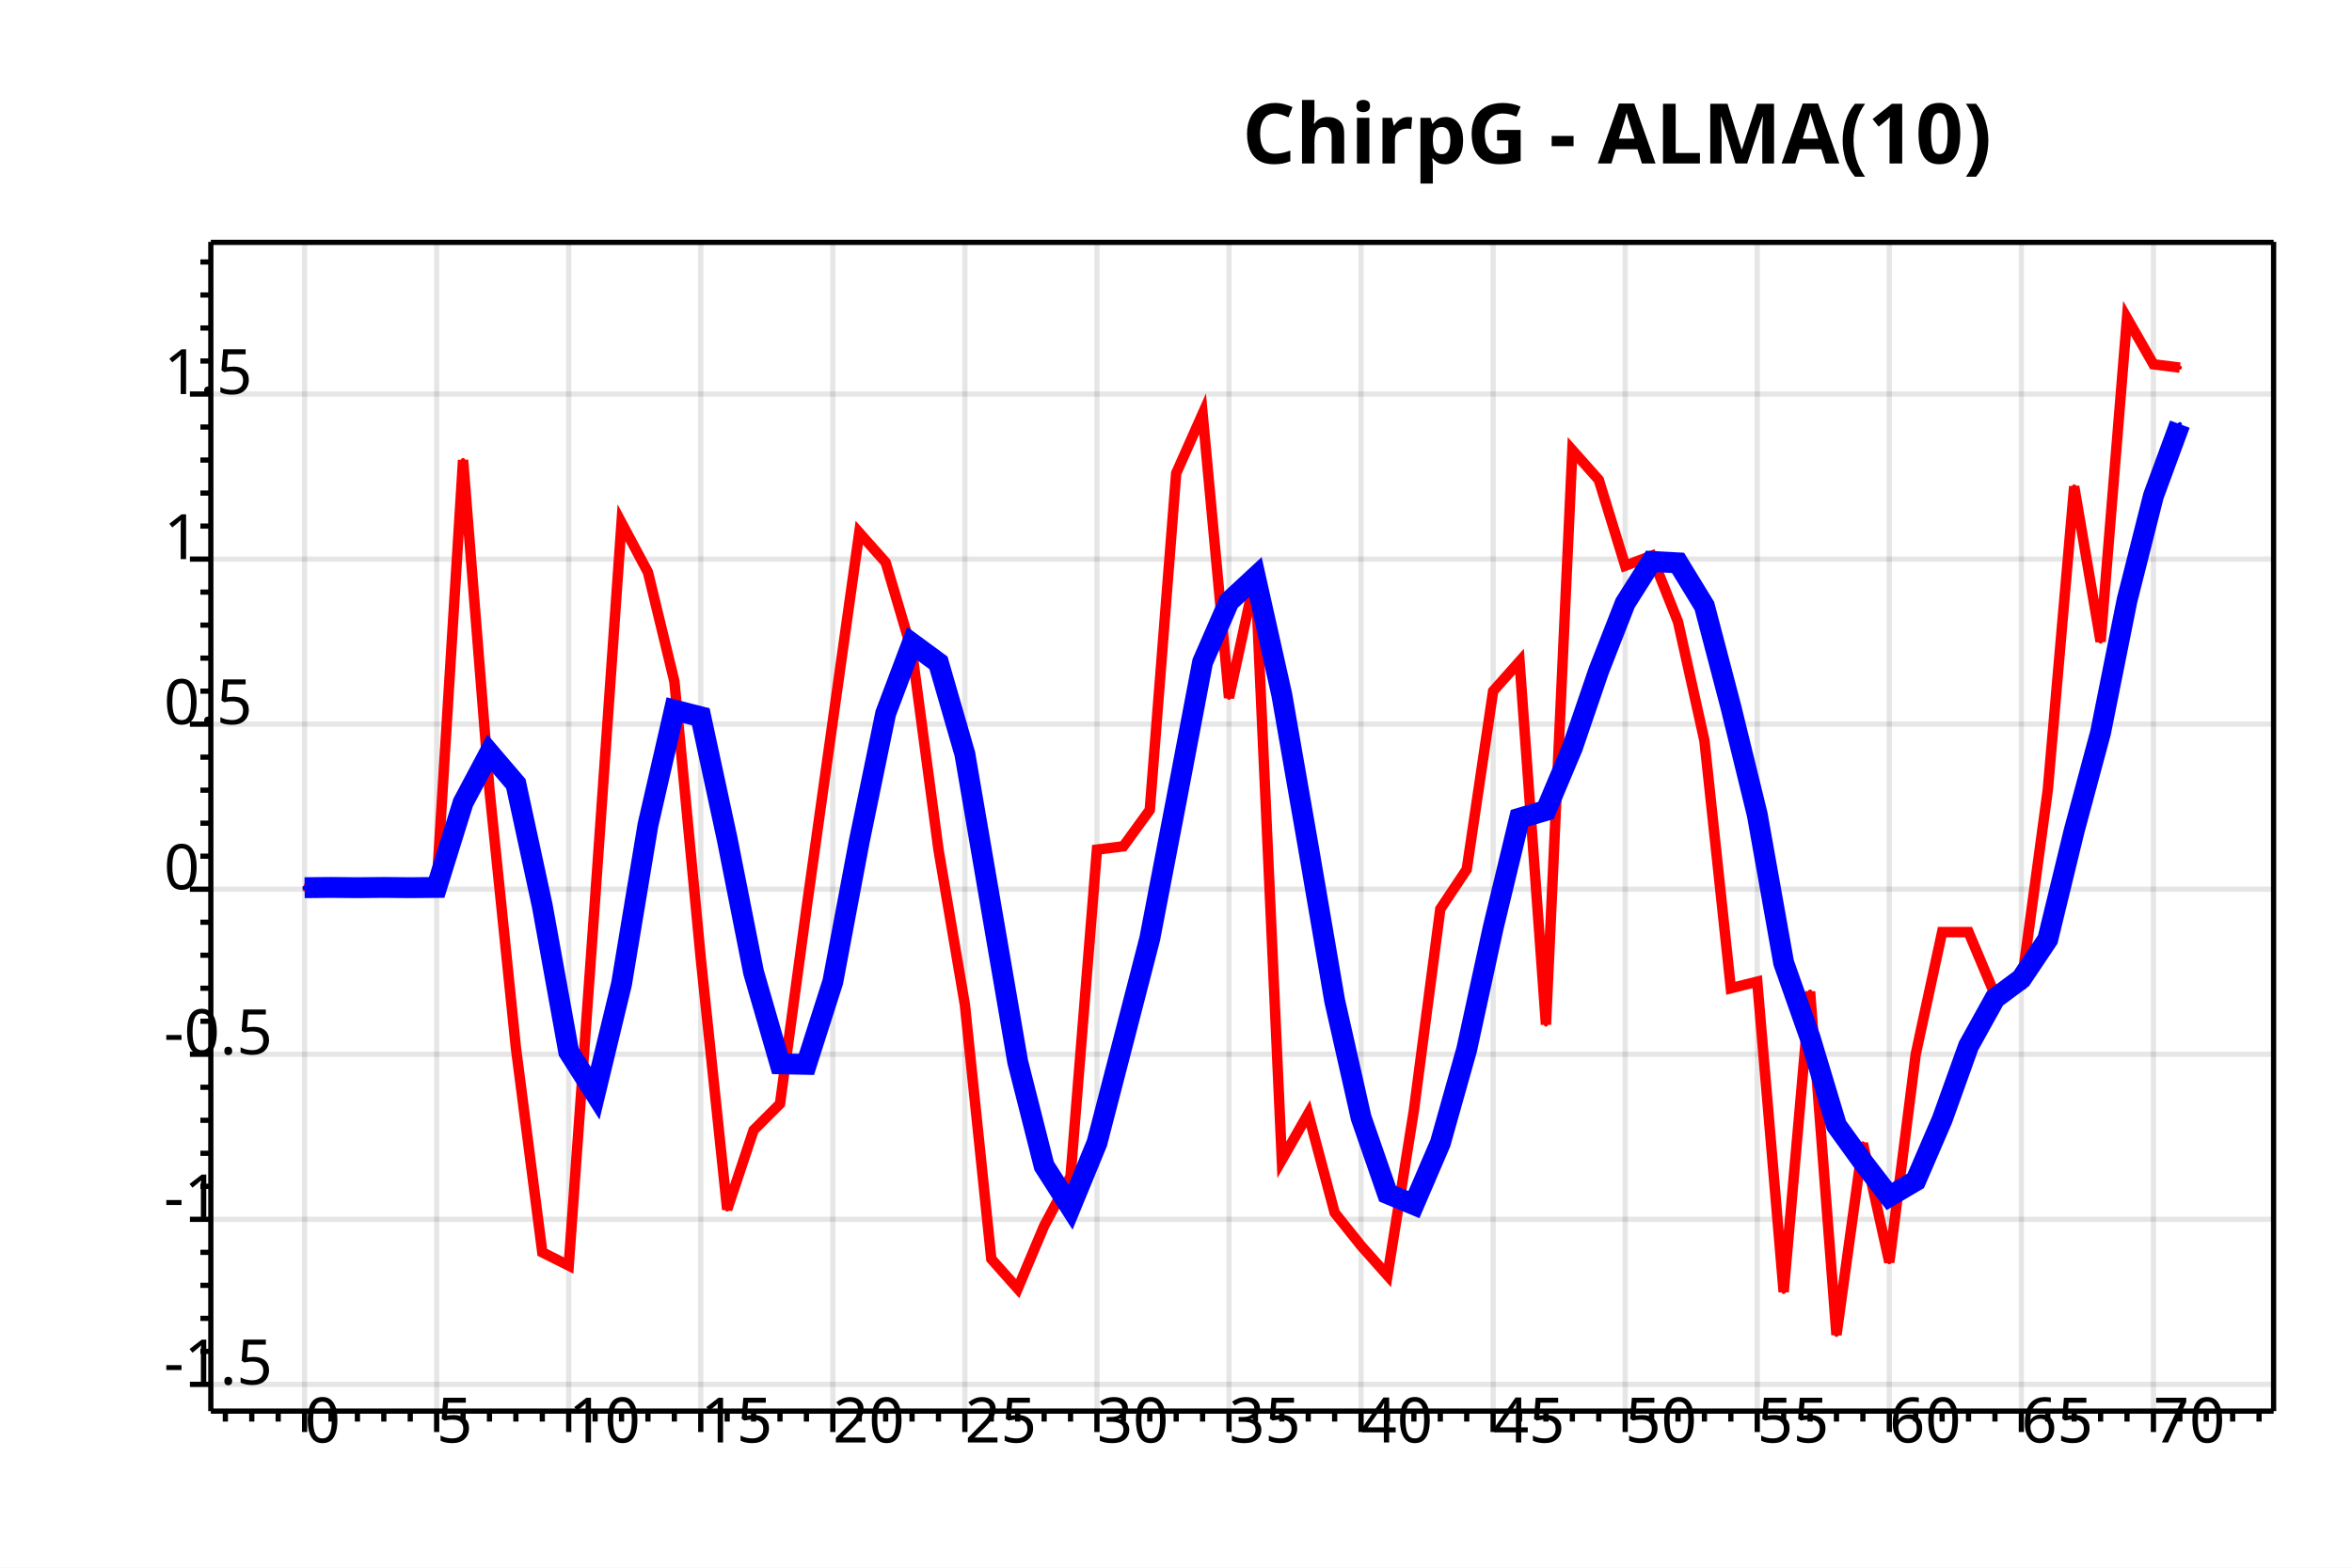
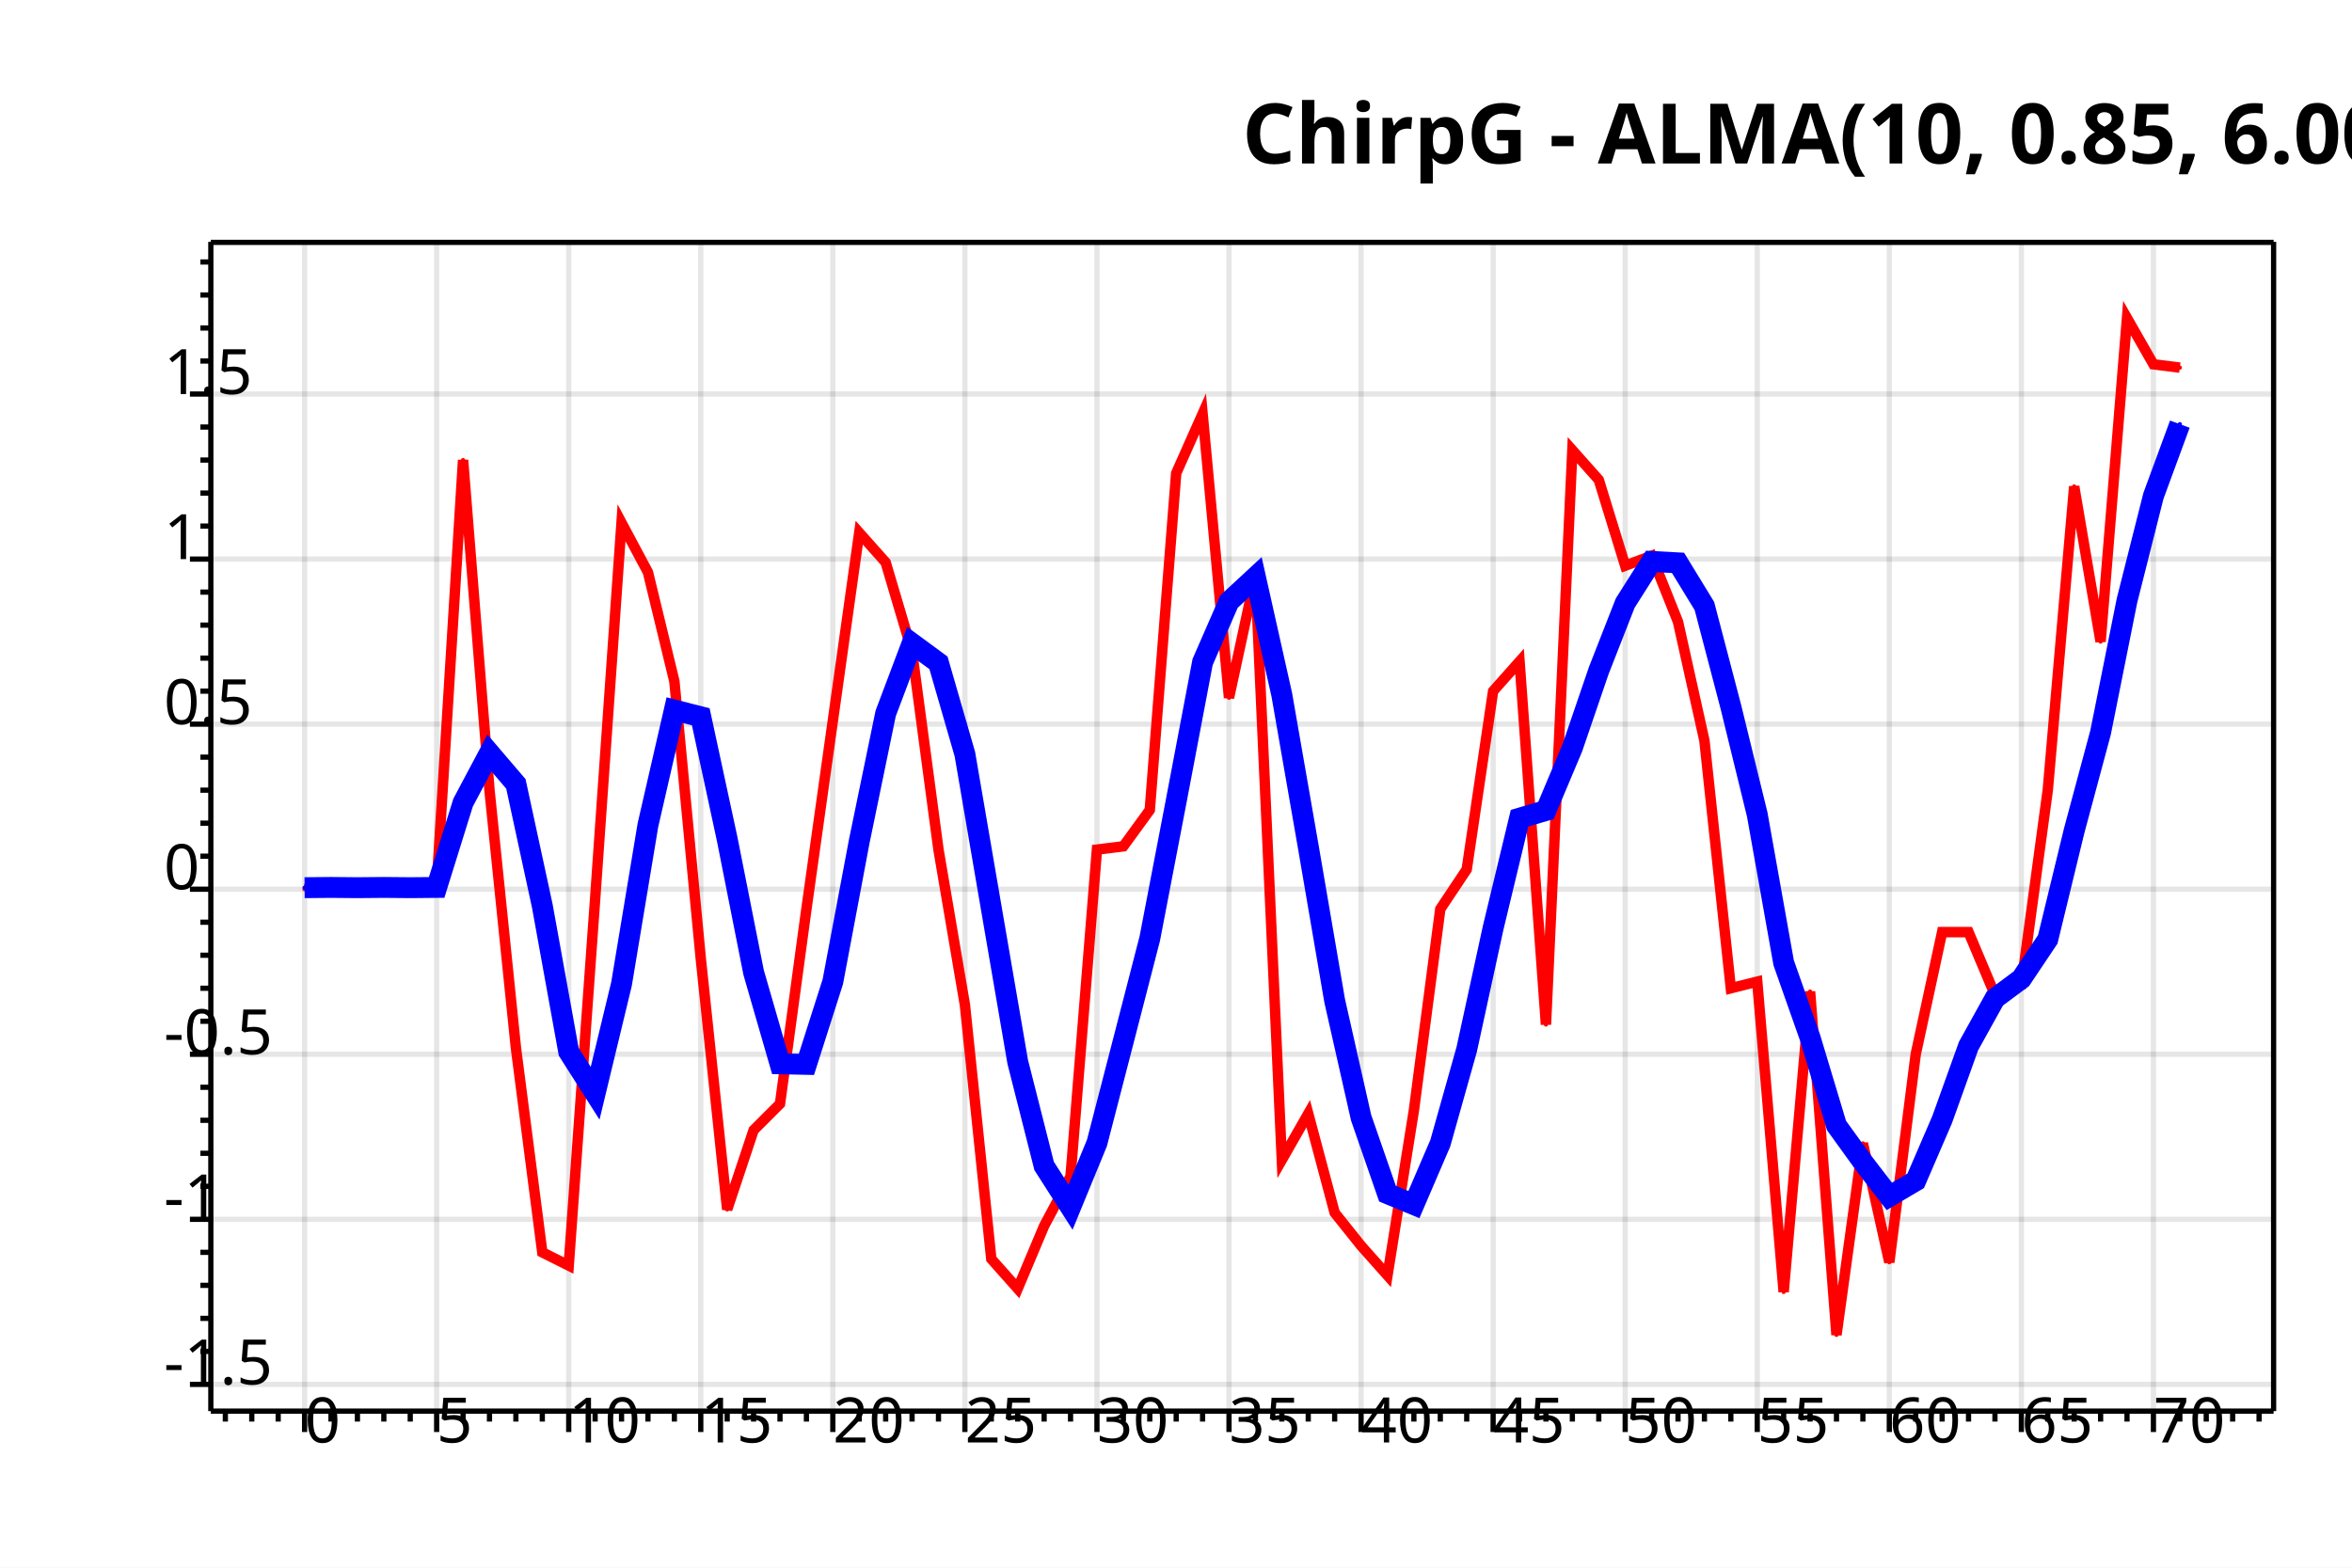
<svg xmlns="http://www.w3.org/2000/svg" width="450" height="300">
  <rect fill="white" width="450" height="300" />
  <path fill="none" stroke="#010101" stroke-width="1" stroke-miterlimit="4" stroke-opacity="0.098" d="M58.277 270.039L58.277 46.281M83.543 270.039L83.543 46.281M108.81 270.039L108.81 46.281M134.076 270.039L134.076 46.281M159.343 270.039L159.343 46.281M184.609 270.039L184.609 46.281M209.876 270.039L209.876 46.281M235.142 270.039L235.142 46.281M260.409 270.039L260.409 46.281M285.675 270.039L285.675 46.281M310.942 270.039L310.942 46.281M336.208 270.039L336.208 46.281M361.475 270.039L361.475 46.281M386.741 270.039L386.741 46.281M412.008 270.039L412.008 46.281" />
  <path fill="none" stroke="#010101" stroke-width="1" stroke-miterlimit="4" stroke-opacity="0.098" d="M40.338 264.922L435 264.922M40.338 233.336L435 233.336M40.338 201.749L435 201.749M40.338 170.163L435 170.163M40.338 138.577L435 138.577M40.338 106.99L435 106.99M40.338 75.404L435 75.404" />
-   <clipPath id="cl_55">
+   <clipPath id="cl_295">
    <rect x="40.338" y="46.281" width="394.662" height="223.758" />
  </clipPath>
-   <g clip-path="url(#cl_55)">
+   <g clip-path="url(#cl_295)">
    <path fill="none" stroke="red" stroke-width="2" stroke-miterlimit="4" d="M58.277 170.163L58.277 170.163L63.33 169.531L68.384 170.163L73.437 169.531L78.49 170.163L83.543 169.531L88.597 88.038L93.65 151.211L98.703 200.486L103.757 239.653L108.81 242.18L113.863 172.058L118.917 100.041L123.97 109.517L129.023 130.364L134.076 183.429L139.13 231.441L144.183 216.279L149.236 211.225L154.29 173.953L159.343 137.945L164.396 101.936L169.45 107.622L174.503 124.679L179.556 162.582L184.609 192.273L189.663 240.916L194.716 246.602L199.769 234.599L204.823 225.123L209.876 162.582L214.929 161.951L219.982 155.002L225.036 90.565L230.089 79.194L235.142 133.523L240.196 110.149L245.249 221.965L250.302 213.12L255.355 232.072L260.409 238.39L265.462 244.075L270.515 212.489L275.569 173.953L280.622 166.373L285.675 132.259L290.729 126.574L295.782 196.064L300.835 86.143L305.888 91.829L310.942 108.254L315.995 106.359L321.048 118.993L326.102 141.735L331.155 189.115L336.208 187.851L341.261 247.234L346.315 189.747L351.368 255.446L356.421 218.806L361.475 241.548L366.528 201.749L371.581 178.375L376.634 178.375L381.688 190.378L386.741 188.483L391.794 151.211L396.848 93.092L401.901 122.783L406.954 60.874L412.008 69.718L417.061 70.35" />
    <ellipse fill="red" cx="58.277" cy="170.163" rx="0.402" ry="0.402" />
    <ellipse fill="red" cx="63.33" cy="169.531" rx="0.402" ry="0.402" />
    <ellipse fill="red" cx="68.384" cy="170.163" rx="0.402" ry="0.402" />
    <ellipse fill="red" cx="73.437" cy="169.531" rx="0.402" ry="0.402" />
    <ellipse fill="red" cx="78.49" cy="170.163" rx="0.402" ry="0.402" />
    <ellipse fill="red" cx="83.544" cy="169.531" rx="0.402" ry="0.402" />
    <ellipse fill="red" cx="88.597" cy="88.038" rx="0.402" ry="0.402" />
    <ellipse fill="red" cx="93.65" cy="151.211" rx="0.402" ry="0.402" />
    <ellipse fill="red" cx="98.703" cy="200.486" rx="0.402" ry="0.402" />
    <ellipse fill="red" cx="103.757" cy="239.653" rx="0.402" ry="0.402" />
    <ellipse fill="red" cx="108.81" cy="242.18" rx="0.402" ry="0.402" />
    <ellipse fill="red" cx="113.863" cy="172.058" rx="0.402" ry="0.402" />
    <ellipse fill="red" cx="118.917" cy="100.041" rx="0.402" ry="0.402" />
    <ellipse fill="red" cx="123.97" cy="109.517" rx="0.402" ry="0.402" />
    <ellipse fill="red" cx="129.023" cy="130.364" rx="0.402" ry="0.402" />
    <ellipse fill="red" cx="134.076" cy="183.429" rx="0.402" ry="0.402" />
    <ellipse fill="red" cx="139.13" cy="231.441" rx="0.402" ry="0.402" />
    <ellipse fill="red" cx="144.183" cy="216.279" rx="0.402" ry="0.402" />
    <ellipse fill="red" cx="149.236" cy="211.225" rx="0.402" ry="0.402" />
    <ellipse fill="red" cx="154.29" cy="173.953" rx="0.402" ry="0.402" />
    <ellipse fill="red" cx="159.343" cy="137.945" rx="0.402" ry="0.402" />
    <ellipse fill="red" cx="164.396" cy="101.936" rx="0.402" ry="0.402" />
    <ellipse fill="red" cx="169.45" cy="107.622" rx="0.402" ry="0.402" />
    <ellipse fill="red" cx="174.503" cy="124.679" rx="0.402" ry="0.402" />
    <ellipse fill="red" cx="179.556" cy="162.582" rx="0.402" ry="0.402" />
    <ellipse fill="red" cx="184.609" cy="192.273" rx="0.402" ry="0.402" />
    <ellipse fill="red" cx="189.663" cy="240.916" rx="0.402" ry="0.402" />
    <ellipse fill="red" cx="194.716" cy="246.602" rx="0.402" ry="0.402" />
    <ellipse fill="red" cx="199.769" cy="234.599" rx="0.402" ry="0.402" />
    <ellipse fill="red" cx="204.823" cy="225.123" rx="0.402" ry="0.402" />
    <ellipse fill="red" cx="209.876" cy="162.582" rx="0.402" ry="0.402" />
    <ellipse fill="red" cx="214.929" cy="161.951" rx="0.402" ry="0.402" />
    <ellipse fill="red" cx="219.982" cy="155.002" rx="0.402" ry="0.402" />
    <ellipse fill="red" cx="225.036" cy="90.565" rx="0.402" ry="0.402" />
    <ellipse fill="red" cx="230.089" cy="79.194" rx="0.402" ry="0.402" />
    <ellipse fill="red" cx="235.142" cy="133.523" rx="0.402" ry="0.402" />
    <ellipse fill="red" cx="240.196" cy="110.149" rx="0.402" ry="0.402" />
    <ellipse fill="red" cx="245.249" cy="221.965" rx="0.402" ry="0.402" />
    <ellipse fill="red" cx="250.302" cy="213.12" rx="0.402" ry="0.402" />
    <ellipse fill="red" cx="255.355" cy="232.072" rx="0.402" ry="0.402" />
    <ellipse fill="red" cx="260.409" cy="238.39" rx="0.402" ry="0.402" />
    <ellipse fill="red" cx="265.462" cy="244.075" rx="0.402" ry="0.402" />
    <ellipse fill="red" cx="270.515" cy="212.489" rx="0.402" ry="0.402" />
    <ellipse fill="red" cx="275.569" cy="173.953" rx="0.402" ry="0.402" />
    <ellipse fill="red" cx="280.622" cy="166.373" rx="0.402" ry="0.402" />
    <ellipse fill="red" cx="285.675" cy="132.259" rx="0.402" ry="0.402" />
    <ellipse fill="red" cx="290.729" cy="126.574" rx="0.402" ry="0.402" />
    <ellipse fill="red" cx="295.782" cy="196.064" rx="0.402" ry="0.402" />
    <ellipse fill="red" cx="300.835" cy="86.143" rx="0.402" ry="0.402" />
    <ellipse fill="red" cx="305.888" cy="91.829" rx="0.402" ry="0.402" />
    <ellipse fill="red" cx="310.942" cy="108.254" rx="0.402" ry="0.402" />
    <ellipse fill="red" cx="315.995" cy="106.359" rx="0.402" ry="0.402" />
    <ellipse fill="red" cx="321.048" cy="118.993" rx="0.402" ry="0.402" />
    <ellipse fill="red" cx="326.102" cy="141.735" rx="0.402" ry="0.402" />
    <ellipse fill="red" cx="331.155" cy="189.115" rx="0.402" ry="0.402" />
    <ellipse fill="red" cx="336.208" cy="187.851" rx="0.402" ry="0.402" />
    <ellipse fill="red" cx="341.261" cy="247.234" rx="0.402" ry="0.402" />
    <ellipse fill="red" cx="346.315" cy="189.747" rx="0.402" ry="0.402" />
    <ellipse fill="red" cx="351.368" cy="255.446" rx="0.402" ry="0.402" />
    <ellipse fill="red" cx="356.421" cy="218.806" rx="0.402" ry="0.402" />
    <ellipse fill="red" cx="361.475" cy="241.548" rx="0.402" ry="0.402" />
    <ellipse fill="red" cx="366.528" cy="201.749" rx="0.402" ry="0.402" />
    <ellipse fill="red" cx="371.581" cy="178.375" rx="0.402" ry="0.402" />
    <ellipse fill="red" cx="376.634" cy="178.375" rx="0.402" ry="0.402" />
    <ellipse fill="red" cx="381.688" cy="190.378" rx="0.402" ry="0.402" />
    <ellipse fill="red" cx="386.741" cy="188.483" rx="0.402" ry="0.402" />
    <ellipse fill="red" cx="391.794" cy="151.211" rx="0.402" ry="0.402" />
    <ellipse fill="red" cx="396.848" cy="93.092" rx="0.402" ry="0.402" />
    <ellipse fill="red" cx="401.901" cy="122.783" rx="0.402" ry="0.402" />
    <ellipse fill="red" cx="406.954" cy="60.874" rx="0.402" ry="0.402" />
    <ellipse fill="red" cx="412.008" cy="69.718" rx="0.402" ry="0.402" />
    <ellipse fill="red" cx="417.061" cy="70.35" rx="0.402" ry="0.402" />
  </g>
-   <clipPath id="cl_56">
+   <clipPath id="cl_296">
    <rect x="40.338" y="46.281" width="394.662" height="223.758" />
  </clipPath>
-   <g clip-path="url(#cl_56)">
+   <g clip-path="url(#cl_296)">
    <path fill="none" stroke="blue" stroke-width="4" stroke-miterlimit="4" d="M58.277 169.87L58.277 169.87L63.33 169.824L68.384 169.87L73.437 169.824L78.49 169.87L83.543 169.824L88.597 153.597L93.65 144.096L98.703 150.012L103.757 173.368L108.81 201.27L113.863 209.213L118.917 188.269L123.97 157.876L129.023 135.88L134.076 137.167L139.13 160.575L144.183 186.08L149.236 203.572L154.29 203.681L159.343 187.849L164.396 161.01L169.45 136.532L174.503 123.134L179.556 126.848L184.609 144.324L189.663 173.796L194.716 203.198L199.769 223.123L204.823 231.014L209.876 218.72L214.929 199.188L219.982 179.612L225.036 153.315L230.089 126.691L235.142 115.122L240.196 110.436L245.249 132.996L250.302 161.987L255.355 191.5L260.409 213.86L265.462 228.421L270.515 230.52L275.569 218.763L280.622 200.808L285.675 177.571L290.729 156.578L295.782 155.098L300.835 143.094L305.888 128.316L310.942 115.413L315.995 107.44L321.048 107.711L326.102 115.977L331.155 135.249L336.208 155.88L341.261 184.239L346.315 198.576L351.368 215.373L356.421 222.367L361.475 228.947L366.528 225.965L371.581 214.253L376.634 200.174L381.688 191.062L386.741 187.3L391.794 179.755L396.848 158.958L401.901 140.149L406.954 114.902L412.008 94.892L417.061 81.169" />
    <ellipse fill="blue" cx="58.277" cy="169.87" rx="0.402" ry="0.402" />
    <ellipse fill="blue" cx="63.33" cy="169.824" rx="0.402" ry="0.402" />
    <ellipse fill="blue" cx="68.384" cy="169.87" rx="0.402" ry="0.402" />
    <ellipse fill="blue" cx="73.437" cy="169.824" rx="0.402" ry="0.402" />
    <ellipse fill="blue" cx="78.49" cy="169.87" rx="0.402" ry="0.402" />
    <ellipse fill="blue" cx="83.544" cy="169.824" rx="0.402" ry="0.402" />
    <ellipse fill="blue" cx="88.597" cy="153.597" rx="0.402" ry="0.402" />
    <ellipse fill="blue" cx="93.65" cy="144.095" rx="0.402" ry="0.402" />
    <ellipse fill="blue" cx="98.703" cy="150.012" rx="0.402" ry="0.402" />
    <ellipse fill="blue" cx="103.757" cy="173.368" rx="0.402" ry="0.402" />
    <ellipse fill="blue" cx="108.81" cy="201.27" rx="0.402" ry="0.402" />
    <ellipse fill="blue" cx="113.863" cy="209.213" rx="0.402" ry="0.402" />
    <ellipse fill="blue" cx="118.917" cy="188.269" rx="0.402" ry="0.402" />
    <ellipse fill="blue" cx="123.97" cy="157.876" rx="0.402" ry="0.402" />
    <ellipse fill="blue" cx="129.023" cy="135.88" rx="0.402" ry="0.402" />
    <ellipse fill="blue" cx="134.076" cy="137.167" rx="0.402" ry="0.402" />
    <ellipse fill="blue" cx="139.13" cy="160.575" rx="0.402" ry="0.402" />
    <ellipse fill="blue" cx="144.183" cy="186.08" rx="0.402" ry="0.402" />
    <ellipse fill="blue" cx="149.236" cy="203.572" rx="0.402" ry="0.402" />
    <ellipse fill="blue" cx="154.29" cy="203.681" rx="0.402" ry="0.402" />
    <ellipse fill="blue" cx="159.343" cy="187.849" rx="0.402" ry="0.402" />
    <ellipse fill="blue" cx="164.396" cy="161.01" rx="0.402" ry="0.402" />
    <ellipse fill="blue" cx="169.45" cy="136.532" rx="0.402" ry="0.402" />
    <ellipse fill="blue" cx="174.503" cy="123.134" rx="0.402" ry="0.402" />
    <ellipse fill="blue" cx="179.556" cy="126.848" rx="0.402" ry="0.402" />
    <ellipse fill="blue" cx="184.609" cy="144.324" rx="0.402" ry="0.402" />
    <ellipse fill="blue" cx="189.663" cy="173.796" rx="0.402" ry="0.402" />
    <ellipse fill="blue" cx="194.716" cy="203.198" rx="0.402" ry="0.402" />
    <ellipse fill="blue" cx="199.769" cy="223.123" rx="0.402" ry="0.402" />
    <ellipse fill="blue" cx="204.823" cy="231.014" rx="0.402" ry="0.402" />
    <ellipse fill="blue" cx="209.876" cy="218.72" rx="0.402" ry="0.402" />
    <ellipse fill="blue" cx="214.929" cy="199.188" rx="0.402" ry="0.402" />
    <ellipse fill="blue" cx="219.982" cy="179.612" rx="0.402" ry="0.402" />
    <ellipse fill="blue" cx="225.036" cy="153.315" rx="0.402" ry="0.402" />
    <ellipse fill="blue" cx="230.089" cy="126.691" rx="0.402" ry="0.402" />
    <ellipse fill="blue" cx="235.142" cy="115.122" rx="0.402" ry="0.402" />
    <ellipse fill="blue" cx="240.196" cy="110.436" rx="0.402" ry="0.402" />
    <ellipse fill="blue" cx="245.249" cy="132.996" rx="0.402" ry="0.402" />
    <ellipse fill="blue" cx="250.302" cy="161.987" rx="0.402" ry="0.402" />
    <ellipse fill="blue" cx="255.355" cy="191.5" rx="0.402" ry="0.402" />
    <ellipse fill="blue" cx="260.409" cy="213.86" rx="0.402" ry="0.402" />
    <ellipse fill="blue" cx="265.462" cy="228.421" rx="0.402" ry="0.402" />
    <ellipse fill="blue" cx="270.515" cy="230.52" rx="0.402" ry="0.402" />
    <ellipse fill="blue" cx="275.569" cy="218.763" rx="0.402" ry="0.402" />
    <ellipse fill="blue" cx="280.622" cy="200.808" rx="0.402" ry="0.402" />
    <ellipse fill="blue" cx="285.675" cy="177.571" rx="0.402" ry="0.402" />
    <ellipse fill="blue" cx="290.729" cy="156.578" rx="0.402" ry="0.402" />
    <ellipse fill="blue" cx="295.782" cy="155.098" rx="0.402" ry="0.402" />
    <ellipse fill="blue" cx="300.835" cy="143.094" rx="0.402" ry="0.402" />
    <ellipse fill="blue" cx="305.888" cy="128.316" rx="0.402" ry="0.402" />
    <ellipse fill="blue" cx="310.942" cy="115.413" rx="0.402" ry="0.402" />
    <ellipse fill="blue" cx="315.995" cy="107.44" rx="0.402" ry="0.402" />
    <ellipse fill="blue" cx="321.048" cy="107.711" rx="0.402" ry="0.402" />
    <ellipse fill="blue" cx="326.102" cy="115.977" rx="0.402" ry="0.402" />
    <ellipse fill="blue" cx="331.155" cy="135.249" rx="0.402" ry="0.402" />
    <ellipse fill="blue" cx="336.208" cy="155.88" rx="0.402" ry="0.402" />
    <ellipse fill="blue" cx="341.261" cy="184.239" rx="0.402" ry="0.402" />
    <ellipse fill="blue" cx="346.315" cy="198.576" rx="0.402" ry="0.402" />
    <ellipse fill="blue" cx="351.368" cy="215.373" rx="0.402" ry="0.402" />
    <ellipse fill="blue" cx="356.421" cy="222.367" rx="0.402" ry="0.402" />
    <ellipse fill="blue" cx="361.475" cy="228.947" rx="0.402" ry="0.402" />
    <ellipse fill="blue" cx="366.528" cy="225.965" rx="0.402" ry="0.402" />
    <ellipse fill="blue" cx="371.581" cy="214.253" rx="0.402" ry="0.402" />
    <ellipse fill="blue" cx="376.634" cy="200.174" rx="0.402" ry="0.402" />
    <ellipse fill="blue" cx="381.688" cy="191.062" rx="0.402" ry="0.402" />
    <ellipse fill="blue" cx="386.741" cy="187.3" rx="0.402" ry="0.402" />
    <ellipse fill="blue" cx="391.794" cy="179.755" rx="0.402" ry="0.402" />
    <ellipse fill="blue" cx="396.848" cy="158.958" rx="0.402" ry="0.402" />
    <ellipse fill="blue" cx="401.901" cy="140.149" rx="0.402" ry="0.402" />
    <ellipse fill="blue" cx="406.954" cy="114.902" rx="0.402" ry="0.402" />
    <ellipse fill="blue" cx="412.008" cy="94.892" rx="0.402" ry="0.402" />
    <ellipse fill="blue" cx="417.061" cy="81.169" rx="0.402" ry="0.402" />
  </g>
  <path fill="none" stroke="black" stroke-width="1" stroke-miterlimit="4" d="M58.277 270.039L58.277 274.039" />
  <text transform="translate(58.2771 276.039)" font-size="12" font-family="Segoe UI" x="-3.234, " y="11.027, ">
			0
	</text>
  <path fill="none" stroke="black" stroke-width="1" stroke-miterlimit="4" d="M83.543 270.039L83.543 274.039" />
  <text transform="translate(83.5435 276.039)" font-size="12" font-family="Segoe UI" x="-3.234, " y="11.027, ">
			5
	</text>
  <path fill="none" stroke="black" stroke-width="1" stroke-miterlimit="4" d="M108.81 270.039L108.81 274.039" />
  <text transform="translate(108.81 276.039)" font-size="12" font-family="Segoe UI" x="-6.469, 0, " y="11.027, ">
			10
	</text>
  <path fill="none" stroke="black" stroke-width="1" stroke-miterlimit="4" d="M134.076 270.039L134.076 274.039" />
  <text transform="translate(134.076 276.039)" font-size="12" font-family="Segoe UI" x="-6.469, 0, " y="11.027, ">
			15
	</text>
  <path fill="none" stroke="black" stroke-width="1" stroke-miterlimit="4" d="M159.343 270.039L159.343 274.039" />
  <text transform="translate(159.343 276.039)" font-size="12" font-family="Segoe UI" x="-6.469, 0, " y="11.027, ">
			20
	</text>
  <path fill="none" stroke="black" stroke-width="1" stroke-miterlimit="4" d="M184.609 270.039L184.609 274.039" />
  <text transform="translate(184.609 276.039)" font-size="12" font-family="Segoe UI" x="-6.469, 0, " y="11.027, ">
			25
	</text>
  <path fill="none" stroke="black" stroke-width="1" stroke-miterlimit="4" d="M209.876 270.039L209.876 274.039" />
  <text transform="translate(209.876 276.039)" font-size="12" font-family="Segoe UI" x="-6.469, 0, " y="11.027, ">
			30
	</text>
  <path fill="none" stroke="black" stroke-width="1" stroke-miterlimit="4" d="M235.142 270.039L235.142 274.039" />
  <text transform="translate(235.142 276.039)" font-size="12" font-family="Segoe UI" x="-6.469, 0, " y="11.027, ">
			35
	</text>
  <path fill="none" stroke="black" stroke-width="1" stroke-miterlimit="4" d="M260.409 270.039L260.409 274.039" />
  <text transform="translate(260.409 276.039)" font-size="12" font-family="Segoe UI" x="-6.469, 0, " y="11.027, ">
			40
	</text>
  <path fill="none" stroke="black" stroke-width="1" stroke-miterlimit="4" d="M285.675 270.039L285.675 274.039" />
  <text transform="translate(285.675 276.039)" font-size="12" font-family="Segoe UI" x="-6.469, 0, " y="11.027, ">
			45
	</text>
  <path fill="none" stroke="black" stroke-width="1" stroke-miterlimit="4" d="M310.942 270.039L310.942 274.039" />
  <text transform="translate(310.942 276.039)" font-size="12" font-family="Segoe UI" x="-6.469, 0, " y="11.027, ">
			50
	</text>
  <path fill="none" stroke="black" stroke-width="1" stroke-miterlimit="4" d="M336.208 270.039L336.208 274.039" />
  <text transform="translate(336.208 276.039)" font-size="12" font-family="Segoe UI" x="-6.469, 0, " y="11.027, ">
			55
	</text>
  <path fill="none" stroke="black" stroke-width="1" stroke-miterlimit="4" d="M361.475 270.039L361.475 274.039" />
  <text transform="translate(361.475 276.039)" font-size="12" font-family="Segoe UI" x="-6.469, 0, " y="11.027, ">
			60
	</text>
  <path fill="none" stroke="black" stroke-width="1" stroke-miterlimit="4" d="M386.741 270.039L386.741 274.039" />
  <text transform="translate(386.741 276.039)" font-size="12" font-family="Segoe UI" x="-6.469, 0, " y="11.027, ">
			65
	</text>
  <path fill="none" stroke="black" stroke-width="1" stroke-miterlimit="4" d="M412.008 270.039L412.008 274.039" />
  <text transform="translate(412.008 276.039)" font-size="12" font-family="Segoe UI" x="-6.469, 0, " y="11.027, ">
			70
	</text>
  <path fill="none" stroke="black" stroke-width="1" stroke-miterlimit="4" d="M43.117 270.039L43.117 272.039" />
  <path fill="none" stroke="black" stroke-width="1" stroke-miterlimit="4" d="M48.17 270.039L48.17 272.039" />
  <path fill="none" stroke="black" stroke-width="1" stroke-miterlimit="4" d="M53.224 270.039L53.224 272.039" />
  <path fill="none" stroke="black" stroke-width="1" stroke-miterlimit="4" d="M63.33 270.039L63.33 272.039" />
  <path fill="none" stroke="black" stroke-width="1" stroke-miterlimit="4" d="M68.384 270.039L68.384 272.039" />
  <path fill="none" stroke="black" stroke-width="1" stroke-miterlimit="4" d="M73.437 270.039L73.437 272.039" />
  <path fill="none" stroke="black" stroke-width="1" stroke-miterlimit="4" d="M78.49 270.039L78.49 272.039" />
  <path fill="none" stroke="black" stroke-width="1" stroke-miterlimit="4" d="M88.597 270.039L88.597 272.039" />
  <path fill="none" stroke="black" stroke-width="1" stroke-miterlimit="4" d="M93.65 270.039L93.65 272.039" />
  <path fill="none" stroke="black" stroke-width="1" stroke-miterlimit="4" d="M98.703 270.039L98.703 272.039" />
  <path fill="none" stroke="black" stroke-width="1" stroke-miterlimit="4" d="M103.757 270.039L103.757 272.039" />
  <path fill="none" stroke="black" stroke-width="1" stroke-miterlimit="4" d="M113.863 270.039L113.863 272.039" />
  <path fill="none" stroke="black" stroke-width="1" stroke-miterlimit="4" d="M118.917 270.039L118.917 272.039" />
  <path fill="none" stroke="black" stroke-width="1" stroke-miterlimit="4" d="M123.97 270.039L123.97 272.039" />
  <path fill="none" stroke="black" stroke-width="1" stroke-miterlimit="4" d="M129.023 270.039L129.023 272.039" />
  <path fill="none" stroke="black" stroke-width="1" stroke-miterlimit="4" d="M139.13 270.039L139.13 272.039" />
  <path fill="none" stroke="black" stroke-width="1" stroke-miterlimit="4" d="M144.183 270.039L144.183 272.039" />
  <path fill="none" stroke="black" stroke-width="1" stroke-miterlimit="4" d="M149.236 270.039L149.236 272.039" />
  <path fill="none" stroke="black" stroke-width="1" stroke-miterlimit="4" d="M154.29 270.039L154.29 272.039" />
  <path fill="none" stroke="black" stroke-width="1" stroke-miterlimit="4" d="M164.396 270.039L164.396 272.039" />
  <path fill="none" stroke="black" stroke-width="1" stroke-miterlimit="4" d="M169.45 270.039L169.45 272.039" />
  <path fill="none" stroke="black" stroke-width="1" stroke-miterlimit="4" d="M174.503 270.039L174.503 272.039" />
  <path fill="none" stroke="black" stroke-width="1" stroke-miterlimit="4" d="M179.556 270.039L179.556 272.039" />
  <path fill="none" stroke="black" stroke-width="1" stroke-miterlimit="4" d="M189.663 270.039L189.663 272.039" />
  <path fill="none" stroke="black" stroke-width="1" stroke-miterlimit="4" d="M194.716 270.039L194.716 272.039" />
  <path fill="none" stroke="black" stroke-width="1" stroke-miterlimit="4" d="M199.769 270.039L199.769 272.039" />
  <path fill="none" stroke="black" stroke-width="1" stroke-miterlimit="4" d="M204.823 270.039L204.823 272.039" />
  <path fill="none" stroke="black" stroke-width="1" stroke-miterlimit="4" d="M214.929 270.039L214.929 272.039" />
  <path fill="none" stroke="black" stroke-width="1" stroke-miterlimit="4" d="M219.982 270.039L219.982 272.039" />
  <path fill="none" stroke="black" stroke-width="1" stroke-miterlimit="4" d="M225.036 270.039L225.036 272.039" />
  <path fill="none" stroke="black" stroke-width="1" stroke-miterlimit="4" d="M230.089 270.039L230.089 272.039" />
  <path fill="none" stroke="black" stroke-width="1" stroke-miterlimit="4" d="M240.196 270.039L240.196 272.039" />
  <path fill="none" stroke="black" stroke-width="1" stroke-miterlimit="4" d="M245.249 270.039L245.249 272.039" />
  <path fill="none" stroke="black" stroke-width="1" stroke-miterlimit="4" d="M250.302 270.039L250.302 272.039" />
  <path fill="none" stroke="black" stroke-width="1" stroke-miterlimit="4" d="M255.355 270.039L255.355 272.039" />
  <path fill="none" stroke="black" stroke-width="1" stroke-miterlimit="4" d="M265.462 270.039L265.462 272.039" />
  <path fill="none" stroke="black" stroke-width="1" stroke-miterlimit="4" d="M270.515 270.039L270.515 272.039" />
  <path fill="none" stroke="black" stroke-width="1" stroke-miterlimit="4" d="M275.569 270.039L275.569 272.039" />
  <path fill="none" stroke="black" stroke-width="1" stroke-miterlimit="4" d="M280.622 270.039L280.622 272.039" />
  <path fill="none" stroke="black" stroke-width="1" stroke-miterlimit="4" d="M290.729 270.039L290.729 272.039" />
  <path fill="none" stroke="black" stroke-width="1" stroke-miterlimit="4" d="M295.782 270.039L295.782 272.039" />
  <path fill="none" stroke="black" stroke-width="1" stroke-miterlimit="4" d="M300.835 270.039L300.835 272.039" />
  <path fill="none" stroke="black" stroke-width="1" stroke-miterlimit="4" d="M305.888 270.039L305.888 272.039" />
  <path fill="none" stroke="black" stroke-width="1" stroke-miterlimit="4" d="M315.995 270.039L315.995 272.039" />
  <path fill="none" stroke="black" stroke-width="1" stroke-miterlimit="4" d="M321.048 270.039L321.048 272.039" />
  <path fill="none" stroke="black" stroke-width="1" stroke-miterlimit="4" d="M326.102 270.039L326.102 272.039" />
  <path fill="none" stroke="black" stroke-width="1" stroke-miterlimit="4" d="M331.155 270.039L331.155 272.039" />
  <path fill="none" stroke="black" stroke-width="1" stroke-miterlimit="4" d="M341.261 270.039L341.261 272.039" />
  <path fill="none" stroke="black" stroke-width="1" stroke-miterlimit="4" d="M346.315 270.039L346.315 272.039" />
  <path fill="none" stroke="black" stroke-width="1" stroke-miterlimit="4" d="M351.368 270.039L351.368 272.039" />
  <path fill="none" stroke="black" stroke-width="1" stroke-miterlimit="4" d="M356.421 270.039L356.421 272.039" />
  <path fill="none" stroke="black" stroke-width="1" stroke-miterlimit="4" d="M366.528 270.039L366.528 272.039" />
  <path fill="none" stroke="black" stroke-width="1" stroke-miterlimit="4" d="M371.581 270.039L371.581 272.039" />
  <path fill="none" stroke="black" stroke-width="1" stroke-miterlimit="4" d="M376.634 270.039L376.634 272.039" />
  <path fill="none" stroke="black" stroke-width="1" stroke-miterlimit="4" d="M381.688 270.039L381.688 272.039" />
  <path fill="none" stroke="black" stroke-width="1" stroke-miterlimit="4" d="M391.794 270.039L391.794 272.039" />
  <path fill="none" stroke="black" stroke-width="1" stroke-miterlimit="4" d="M396.848 270.039L396.848 272.039" />
  <path fill="none" stroke="black" stroke-width="1" stroke-miterlimit="4" d="M401.901 270.039L401.901 272.039" />
  <path fill="none" stroke="black" stroke-width="1" stroke-miterlimit="4" d="M406.954 270.039L406.954 272.039" />
  <path fill="none" stroke="black" stroke-width="1" stroke-miterlimit="4" d="M417.061 270.039L417.061 272.039" />
  <path fill="none" stroke="black" stroke-width="1" stroke-miterlimit="4" d="M422.114 270.039L422.114 272.039" />
  <path fill="none" stroke="black" stroke-width="1" stroke-miterlimit="4" d="M427.167 270.039L427.167 272.039" />
  <path fill="none" stroke="black" stroke-width="1" stroke-miterlimit="4" d="M432.221 270.039L432.221 272.039" />
  <path fill="none" stroke="black" stroke-width="1" stroke-miterlimit="4" d="M40.338 270.039L435 270.039" />
  <path fill="none" stroke="black" stroke-width="1" stroke-miterlimit="4" d="M40.338 46.381L435 46.381" />
  <path fill="none" stroke="black" stroke-width="1" stroke-miterlimit="4" d="M40.338 264.922L36.338 264.922" />
  <text transform="translate(31.3379 264.922)" font-size="12" font-family="Segoe UI" x="-20.338, -15.539, -9.07, -6.469, " y="3.047, ">
			-1.5
	</text>
  <path fill="none" stroke="black" stroke-width="1" stroke-miterlimit="4" d="M40.338 233.336L36.338 233.336" />
  <text transform="translate(31.3379 233.336)" font-size="12" font-family="Segoe UI" x="-11.268, -6.469, " y="3.047, ">
			-1
	</text>
  <path fill="none" stroke="black" stroke-width="1" stroke-miterlimit="4" d="M40.338 201.749L36.338 201.749" />
  <text transform="translate(31.3379 201.749)" font-size="12" font-family="Segoe UI" x="-20.338, -15.539, -9.07, -6.469, " y="3.047, ">
			-0.5
	</text>
  <path fill="none" stroke="black" stroke-width="1" stroke-miterlimit="4" d="M40.338 170.163L36.338 170.163" />
  <text transform="translate(31.3379 170.163)" font-size="12" font-family="Segoe UI" x="-6.469, " y="3.047, ">
			0
	</text>
  <path fill="none" stroke="black" stroke-width="1" stroke-miterlimit="4" d="M40.338 138.577L36.338 138.577" />
  <text transform="translate(31.3379 138.577)" font-size="12" font-family="Segoe UI" x="-15.539, -9.07, -6.469, " y="3.047, ">
			0.5
	</text>
  <path fill="none" stroke="black" stroke-width="1" stroke-miterlimit="4" d="M40.338 106.99L36.338 106.99" />
  <text transform="translate(31.3379 106.99)" font-size="12" font-family="Segoe UI" x="-6.469, " y="3.047, ">
			1
	</text>
  <path fill="none" stroke="black" stroke-width="1" stroke-miterlimit="4" d="M40.338 75.404L36.338 75.404" />
  <text transform="translate(31.3379 75.4039)" font-size="12" font-family="Segoe UI" x="-15.539, -9.07, -6.469, " y="3.047, ">
			1.5
	</text>
  <path fill="none" stroke="black" stroke-width="1" stroke-miterlimit="4" d="M40.338 258.605L38.338 258.605" />
  <path fill="none" stroke="black" stroke-width="1" stroke-miterlimit="4" d="M40.338 252.288L38.338 252.288" />
  <path fill="none" stroke="black" stroke-width="1" stroke-miterlimit="4" d="M40.338 245.97L38.338 245.97" />
  <path fill="none" stroke="black" stroke-width="1" stroke-miterlimit="4" d="M40.338 239.653L38.338 239.653" />
  <path fill="none" stroke="black" stroke-width="1" stroke-miterlimit="4" d="M40.338 227.018L38.338 227.018" />
  <path fill="none" stroke="black" stroke-width="1" stroke-miterlimit="4" d="M40.338 220.701L38.338 220.701" />
  <path fill="none" stroke="black" stroke-width="1" stroke-miterlimit="4" d="M40.338 214.384L38.338 214.384" />
  <path fill="none" stroke="black" stroke-width="1" stroke-miterlimit="4" d="M40.338 208.067L38.338 208.067" />
  <path fill="none" stroke="black" stroke-width="1" stroke-miterlimit="4" d="M40.338 195.432L38.338 195.432" />
  <path fill="none" stroke="black" stroke-width="1" stroke-miterlimit="4" d="M40.338 189.115L38.338 189.115" />
  <path fill="none" stroke="black" stroke-width="1" stroke-miterlimit="4" d="M40.338 182.798L38.338 182.798" />
  <path fill="none" stroke="black" stroke-width="1" stroke-miterlimit="4" d="M40.338 176.48L38.338 176.48" />
  <path fill="none" stroke="black" stroke-width="1" stroke-miterlimit="4" d="M40.338 163.846L38.338 163.846" />
  <path fill="none" stroke="black" stroke-width="1" stroke-miterlimit="4" d="M40.338 157.528L38.338 157.528" />
  <path fill="none" stroke="black" stroke-width="1" stroke-miterlimit="4" d="M40.338 151.211L38.338 151.211" />
  <path fill="none" stroke="black" stroke-width="1" stroke-miterlimit="4" d="M40.338 144.894L38.338 144.894" />
  <path fill="none" stroke="black" stroke-width="1" stroke-miterlimit="4" d="M40.338 132.259L38.338 132.259" />
  <path fill="none" stroke="black" stroke-width="1" stroke-miterlimit="4" d="M40.338 125.942L38.338 125.942" />
  <path fill="none" stroke="black" stroke-width="1" stroke-miterlimit="4" d="M40.338 119.625L38.338 119.625" />
  <path fill="none" stroke="black" stroke-width="1" stroke-miterlimit="4" d="M40.338 113.308L38.338 113.308" />
  <path fill="none" stroke="black" stroke-width="1" stroke-miterlimit="4" d="M40.338 100.673L38.338 100.673" />
  <path fill="none" stroke="black" stroke-width="1" stroke-miterlimit="4" d="M40.338 94.356L38.338 94.356" />
  <path fill="none" stroke="black" stroke-width="1" stroke-miterlimit="4" d="M40.338 88.038L38.338 88.038" />
  <path fill="none" stroke="black" stroke-width="1" stroke-miterlimit="4" d="M40.338 81.721L38.338 81.721" />
  <path fill="none" stroke="black" stroke-width="1" stroke-miterlimit="4" d="M40.338 69.087L38.338 69.087" />
  <path fill="none" stroke="black" stroke-width="1" stroke-miterlimit="4" d="M40.338 62.769L38.338 62.769" />
  <path fill="none" stroke="black" stroke-width="1" stroke-miterlimit="4" d="M40.338 56.452L38.338 56.452" />
  <path fill="none" stroke="black" stroke-width="1" stroke-miterlimit="4" d="M40.338 50.135L38.338 50.135" />
  <path fill="none" stroke="black" stroke-width="1" stroke-miterlimit="4" d="M40.338 270.039L40.338 46.281" />
  <path fill="none" stroke="black" stroke-width="1" stroke-miterlimit="4" d="M435 270.039L435 46.281" />
-   <text transform="translate(237.669 31.2813)" font-size="16" font-weight="600" font-family="Segoe UI" x="-71.668, -61.684, -52.051, -47.504, -41.137, -31.215, -19.84, -15.426, -8.957, -4.543, 6.707, 14.887, 30.199, 41.449, 47.355, 56.559, 65.762, " y="-6.891, ">
- 			ChirpG - ALMA(10)
+   <text transform="translate(237.669 31.2813)" font-size="16" font-weight="600" font-family="Segoe UI" x="-112.363, -102.379, -92.746, -88.199, -81.832, -71.91, -60.535, -56.121, -49.652, -45.238, -33.988, -25.809, -10.496, 0.754, 6.66, 15.863, 25.066, 29.402, 33.816, 43.02, 47.355, 56.559, 65.762, 70.098, 74.512, 83.715, 88.051, 97.254, 106.457, " y="-6.891, ">
+ 			ChirpG - ALMA(10, 0.85, 6.00)
	</text>
</svg>
